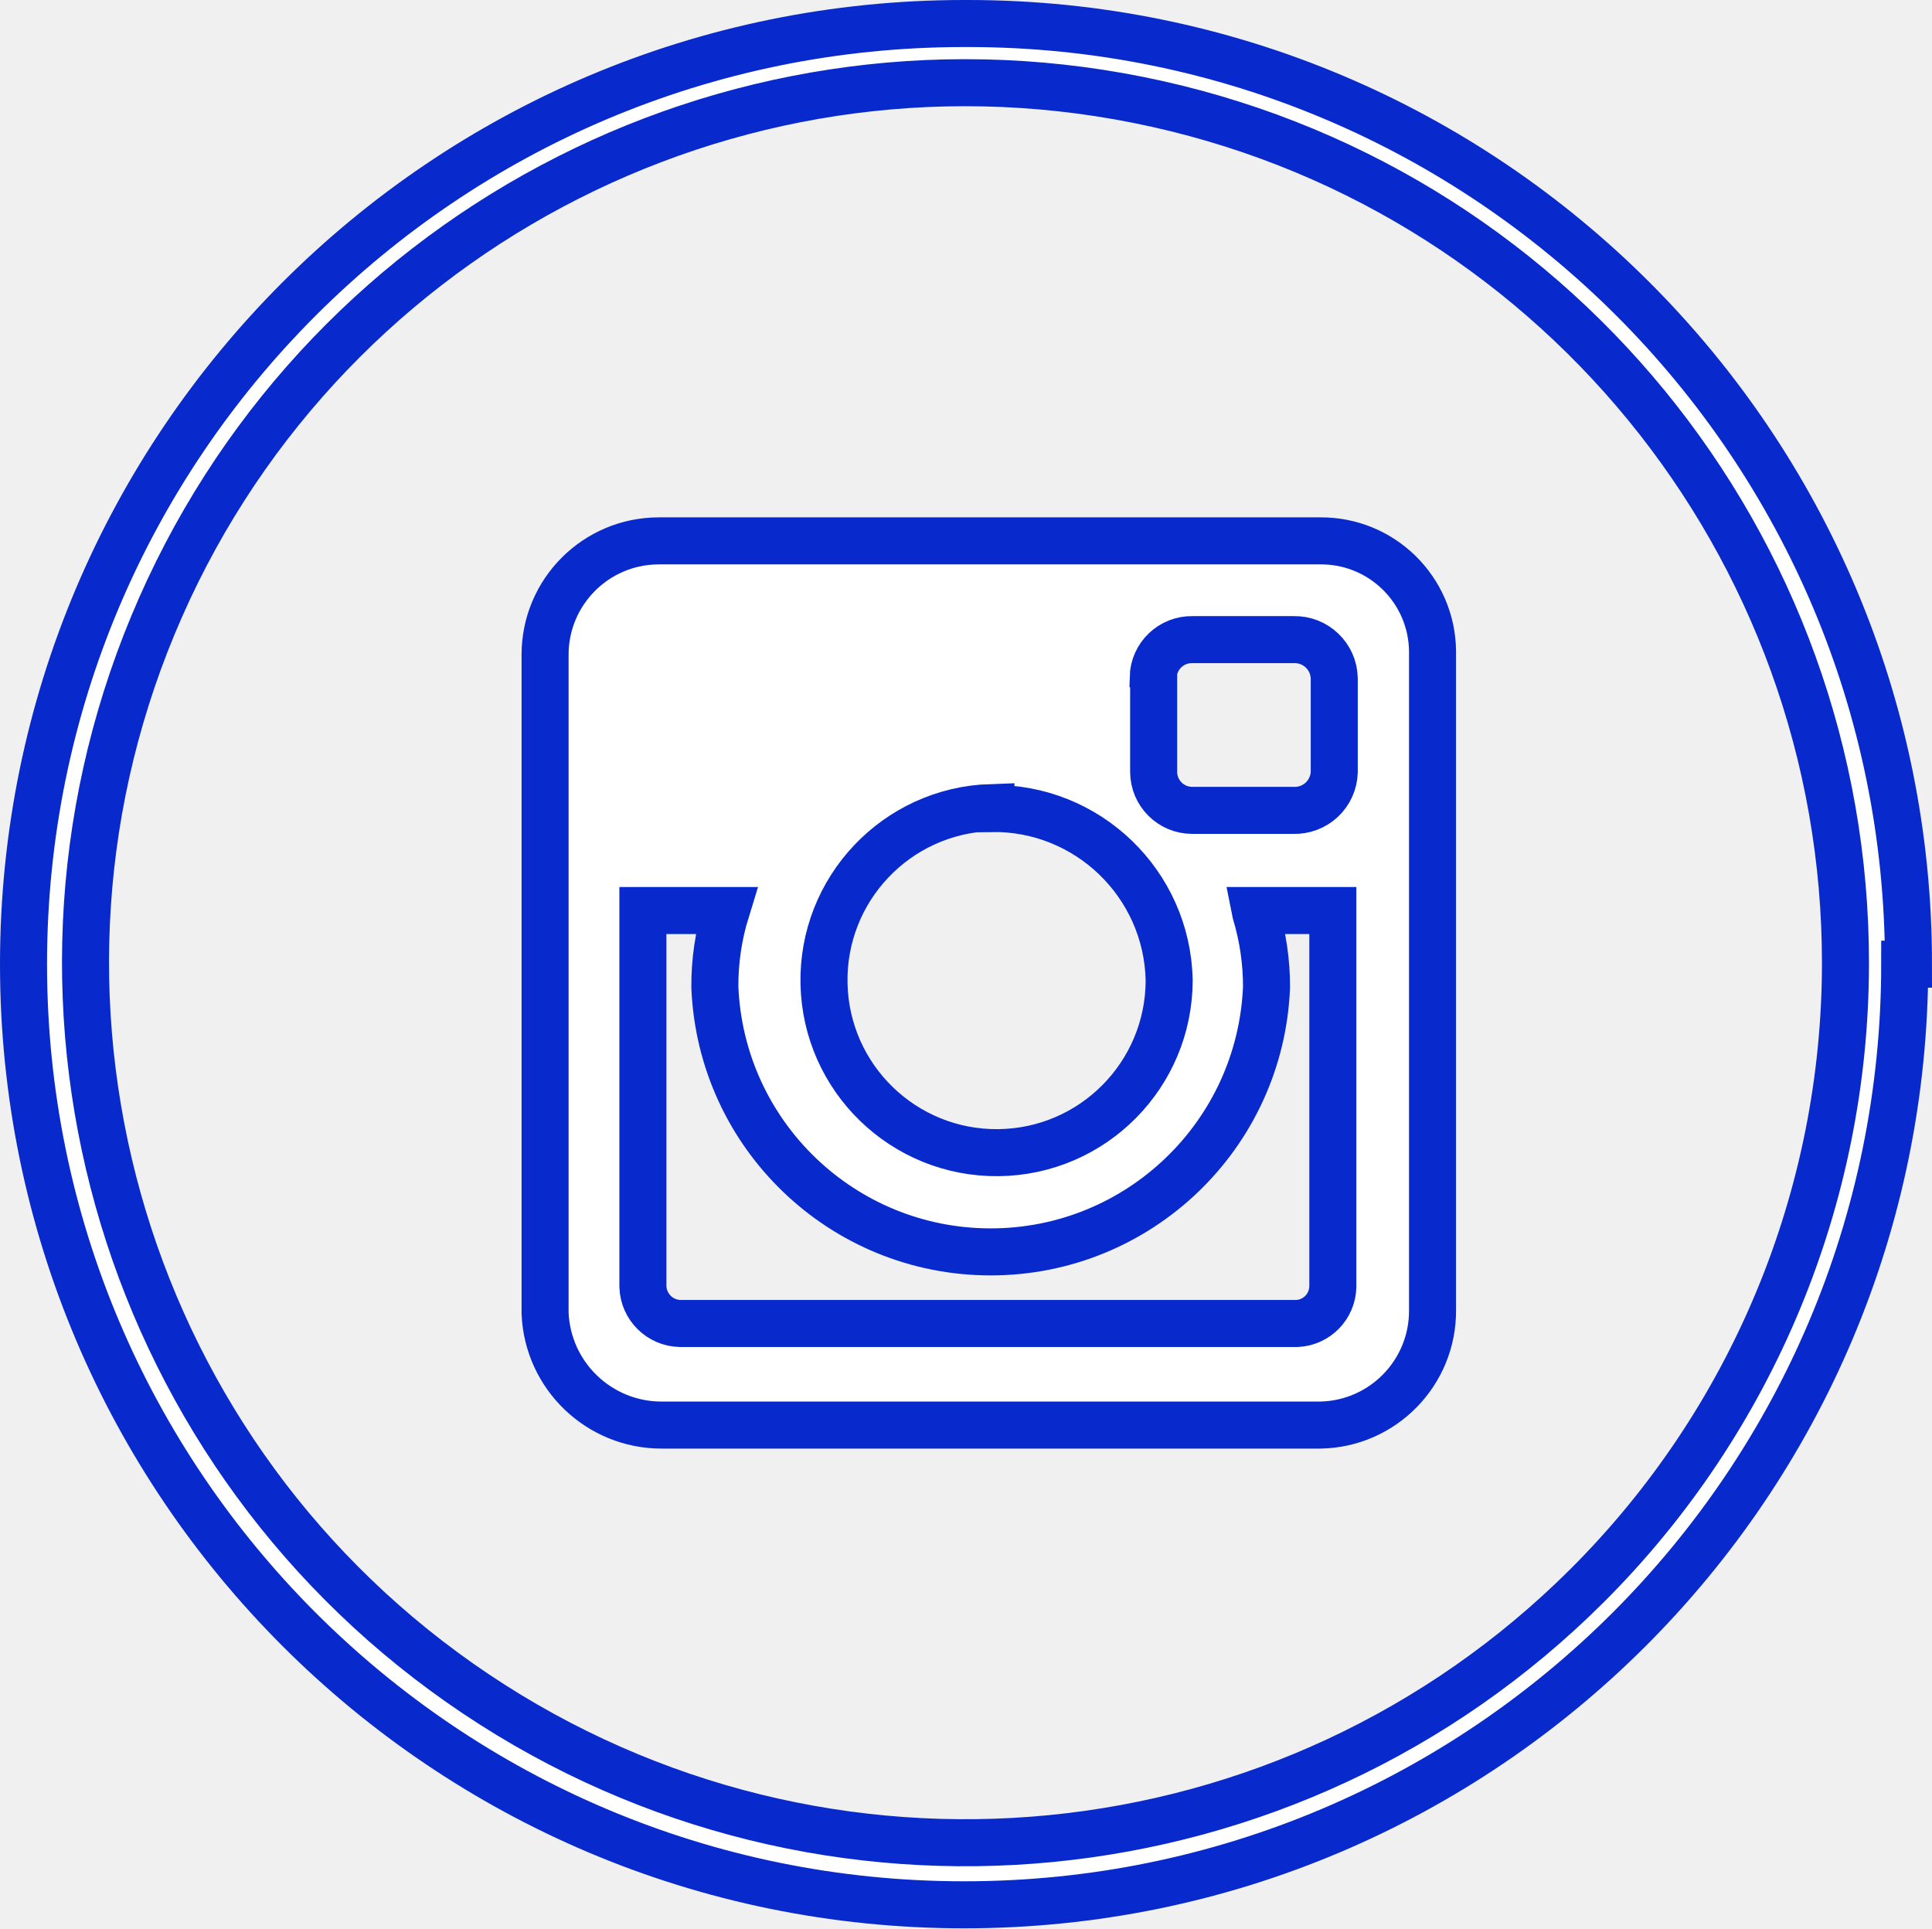
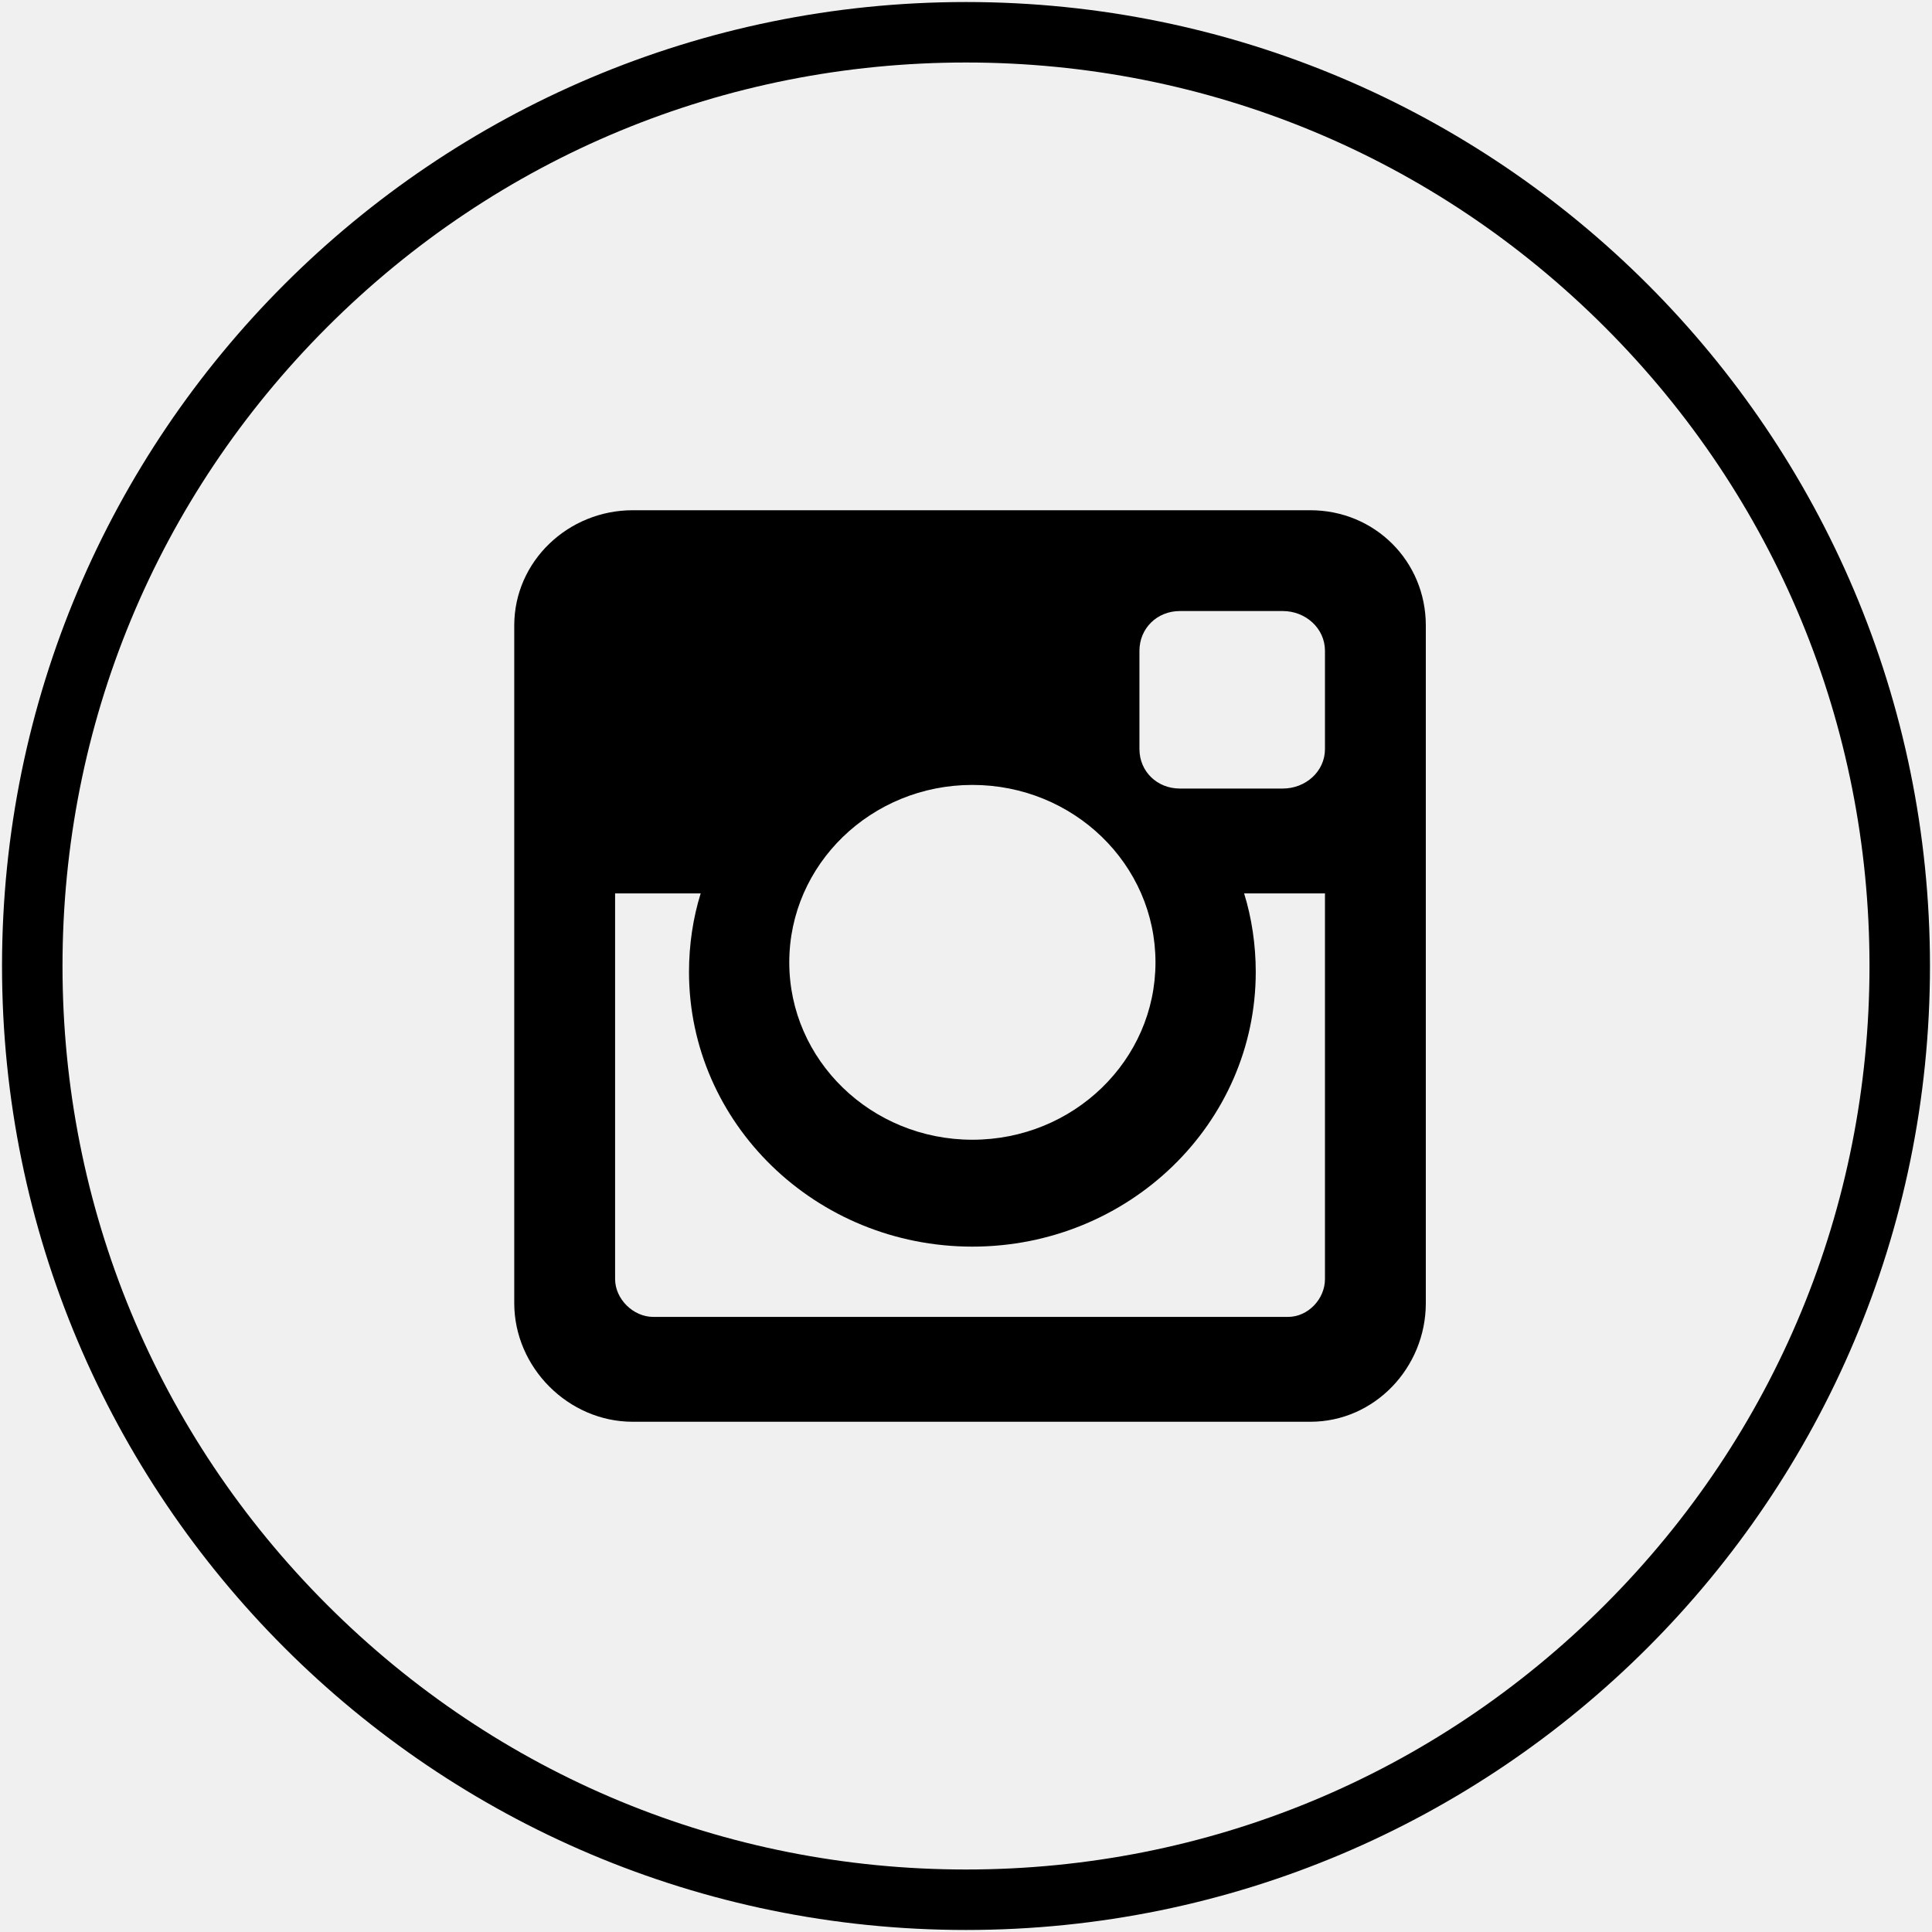
- <svg xmlns="http://www.w3.org/2000/svg" id="Layer_1" data-name="Layer 1" viewBox="0 0 41.08 41">
-   <path id="a" d="M40.43,20.51a20,20,0,1,1-20-20h0.08a20,20,0,0,1,20,20H40.43Zm-1.26,0a18.71,18.71,0,1,0-5.49,13.21A18.7,18.7,0,0,0,39.17,20.51Z" transform="translate(0.07 -0.01)" style="fill:#fff;stroke:#0829cc;stroke-miterlimit:10" />
-   <path id="b" d="M28,11.51a2.37,2.37,0,0,1,2.39,2.35h0v14A2.43,2.43,0,0,1,28,30.31H14a2.48,2.48,0,0,1-2.48-2.38v-14a2.42,2.42,0,0,1,2.42-2.42H28Zm-3.54,2.91v2a0.82,0.82,0,0,0,.82.82h2.15a0.84,0.84,0,0,0,.87-0.81h0v-2a0.84,0.84,0,0,0-.86-0.82H25.29a0.82,0.82,0,0,0-.84.8h0v0Zm2.17,5A5.45,5.45,0,0,1,26.86,21a5.87,5.87,0,0,1-11.73,0h0a5.4,5.4,0,0,1,.24-1.63H13.6v8a0.81,0.81,0,0,0,.79.78H27.51a0.8,0.8,0,0,0,.76-0.78v-8H26.62ZM21,17.18a3.67,3.67,0,1,0,3.79,3.67h0A3.73,3.73,0,0,0,21,17.2v0Z" transform="translate(0.07 -0.01)" style="fill:#fff;stroke:#0829cc;stroke-miterlimit:10" />
+ <svg xmlns="http://www.w3.org/2000/svg" width="40px" height="40px" viewBox="0 0 40 40" version="1.1">
+   <defs />
+   <g id="Page-1" stroke="none" stroke-width="1" fill="none" fill-rule="evenodd">
+     <g id="CASE-Copy" transform="translate(-1330, -72)" fill="#000000">
+       <g id="Group-10" transform="translate(1250, 72)">
+         <g id="Group-9">
+           <g id="black-insta" transform="translate(80, 0)">
+             <path d="M20,0.042 C8.977,0.042 0.042,8.977 0.042,20 C0.042,31.023 8.977,39.958 20,39.958 C31.023,39.958 39.958,31.023 39.958,20 C39.958,8.977 31.023,0.042 20,0.042 Z M33.227,33.227 C29.694,36.76 24.996,38.706 20,38.706 C15.004,38.706 10.306,36.76 6.773,33.227 C3.24,29.694 1.294,24.996 1.294,20 C1.294,15.004 3.24,10.306 6.773,6.773 C10.306,3.24 15.004,1.294 20,1.294 C24.996,1.294 29.694,3.24 33.227,6.773 C36.76,10.306 38.706,15.004 38.706,20 C38.706,24.996 36.76,29.694 33.227,33.227 Z" id="Shape" fill-rule="nonzero" />
+             <path d="M13.099,10.564 L27.129,10.564 C28.462,10.564 29.52,11.617 29.52,12.95 L29.52,26.98 C29.52,28.312 28.462,29.436 27.129,29.436 L13.099,29.436 C11.767,29.436 10.647,28.312 10.647,26.98 L10.647,12.95 C10.647,11.617 11.767,10.564 13.099,10.564 L13.099,10.564 Z M24.427,12.651 C23.959,12.651 23.591,13.006 23.591,13.474 L23.591,15.508 C23.591,15.975 23.959,16.326 24.427,16.326 L26.56,16.326 C27.028,16.326 27.432,15.975 27.432,15.508 L27.432,13.474 C27.432,13.006 27.028,12.651 26.56,12.651 L24.427,12.651 L24.427,12.651 Z M27.432,18.497 L25.758,18.497 C25.914,18.998 25.999,19.56 25.999,20.123 C25.999,23.262 23.372,25.81 20.132,25.81 C16.892,25.81 14.265,23.261 14.265,20.121 C14.265,19.558 14.35,18.998 14.507,18.497 L12.735,18.497 L12.735,26.482 C12.735,26.895 13.111,27.265 13.524,27.265 L26.668,27.265 C27.081,27.265 27.432,26.895 27.432,26.482 L27.432,18.497 L27.432,18.497 Z M20.132,16.251 C18.039,16.251 16.341,17.895 16.341,19.924 C16.341,21.952 18.039,23.597 20.132,23.597 C22.226,23.597 23.923,21.952 23.923,19.924 C23.923,17.895 22.226,16.251 20.132,16.251 Z" id="Shape" />
+           </g>
+         </g>
+       </g>
+     </g>
+   </g>
</svg>
